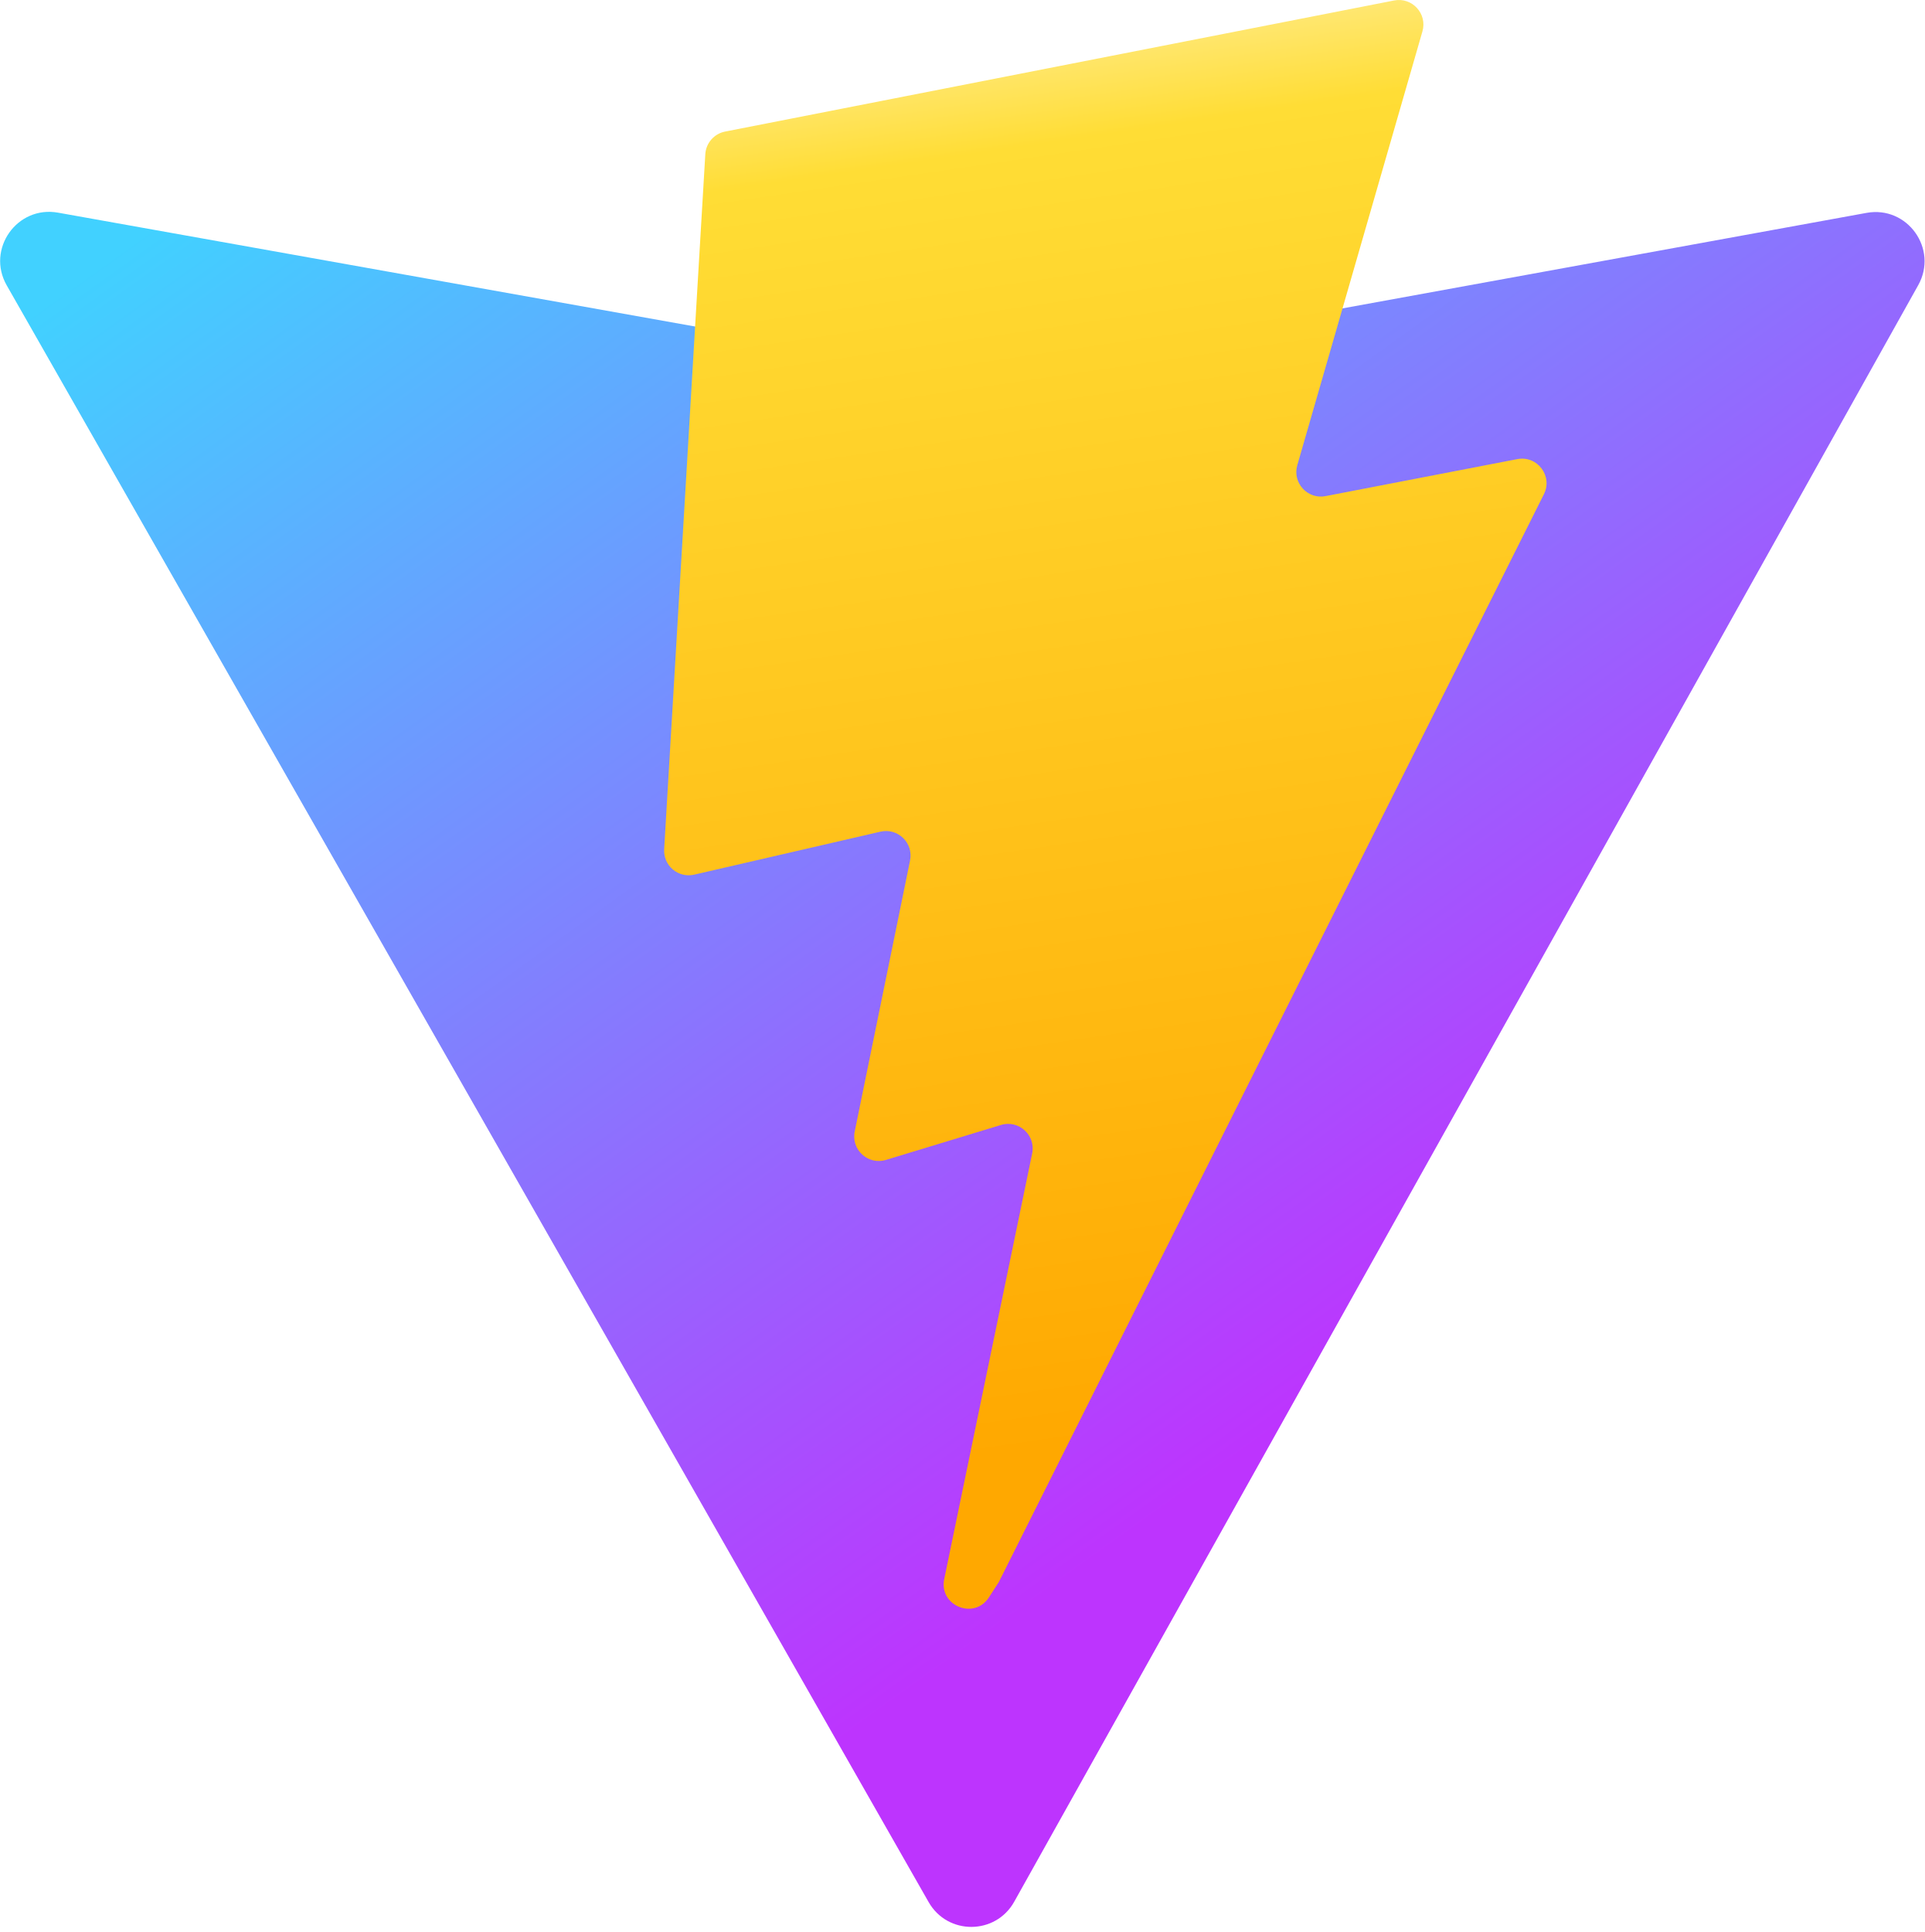
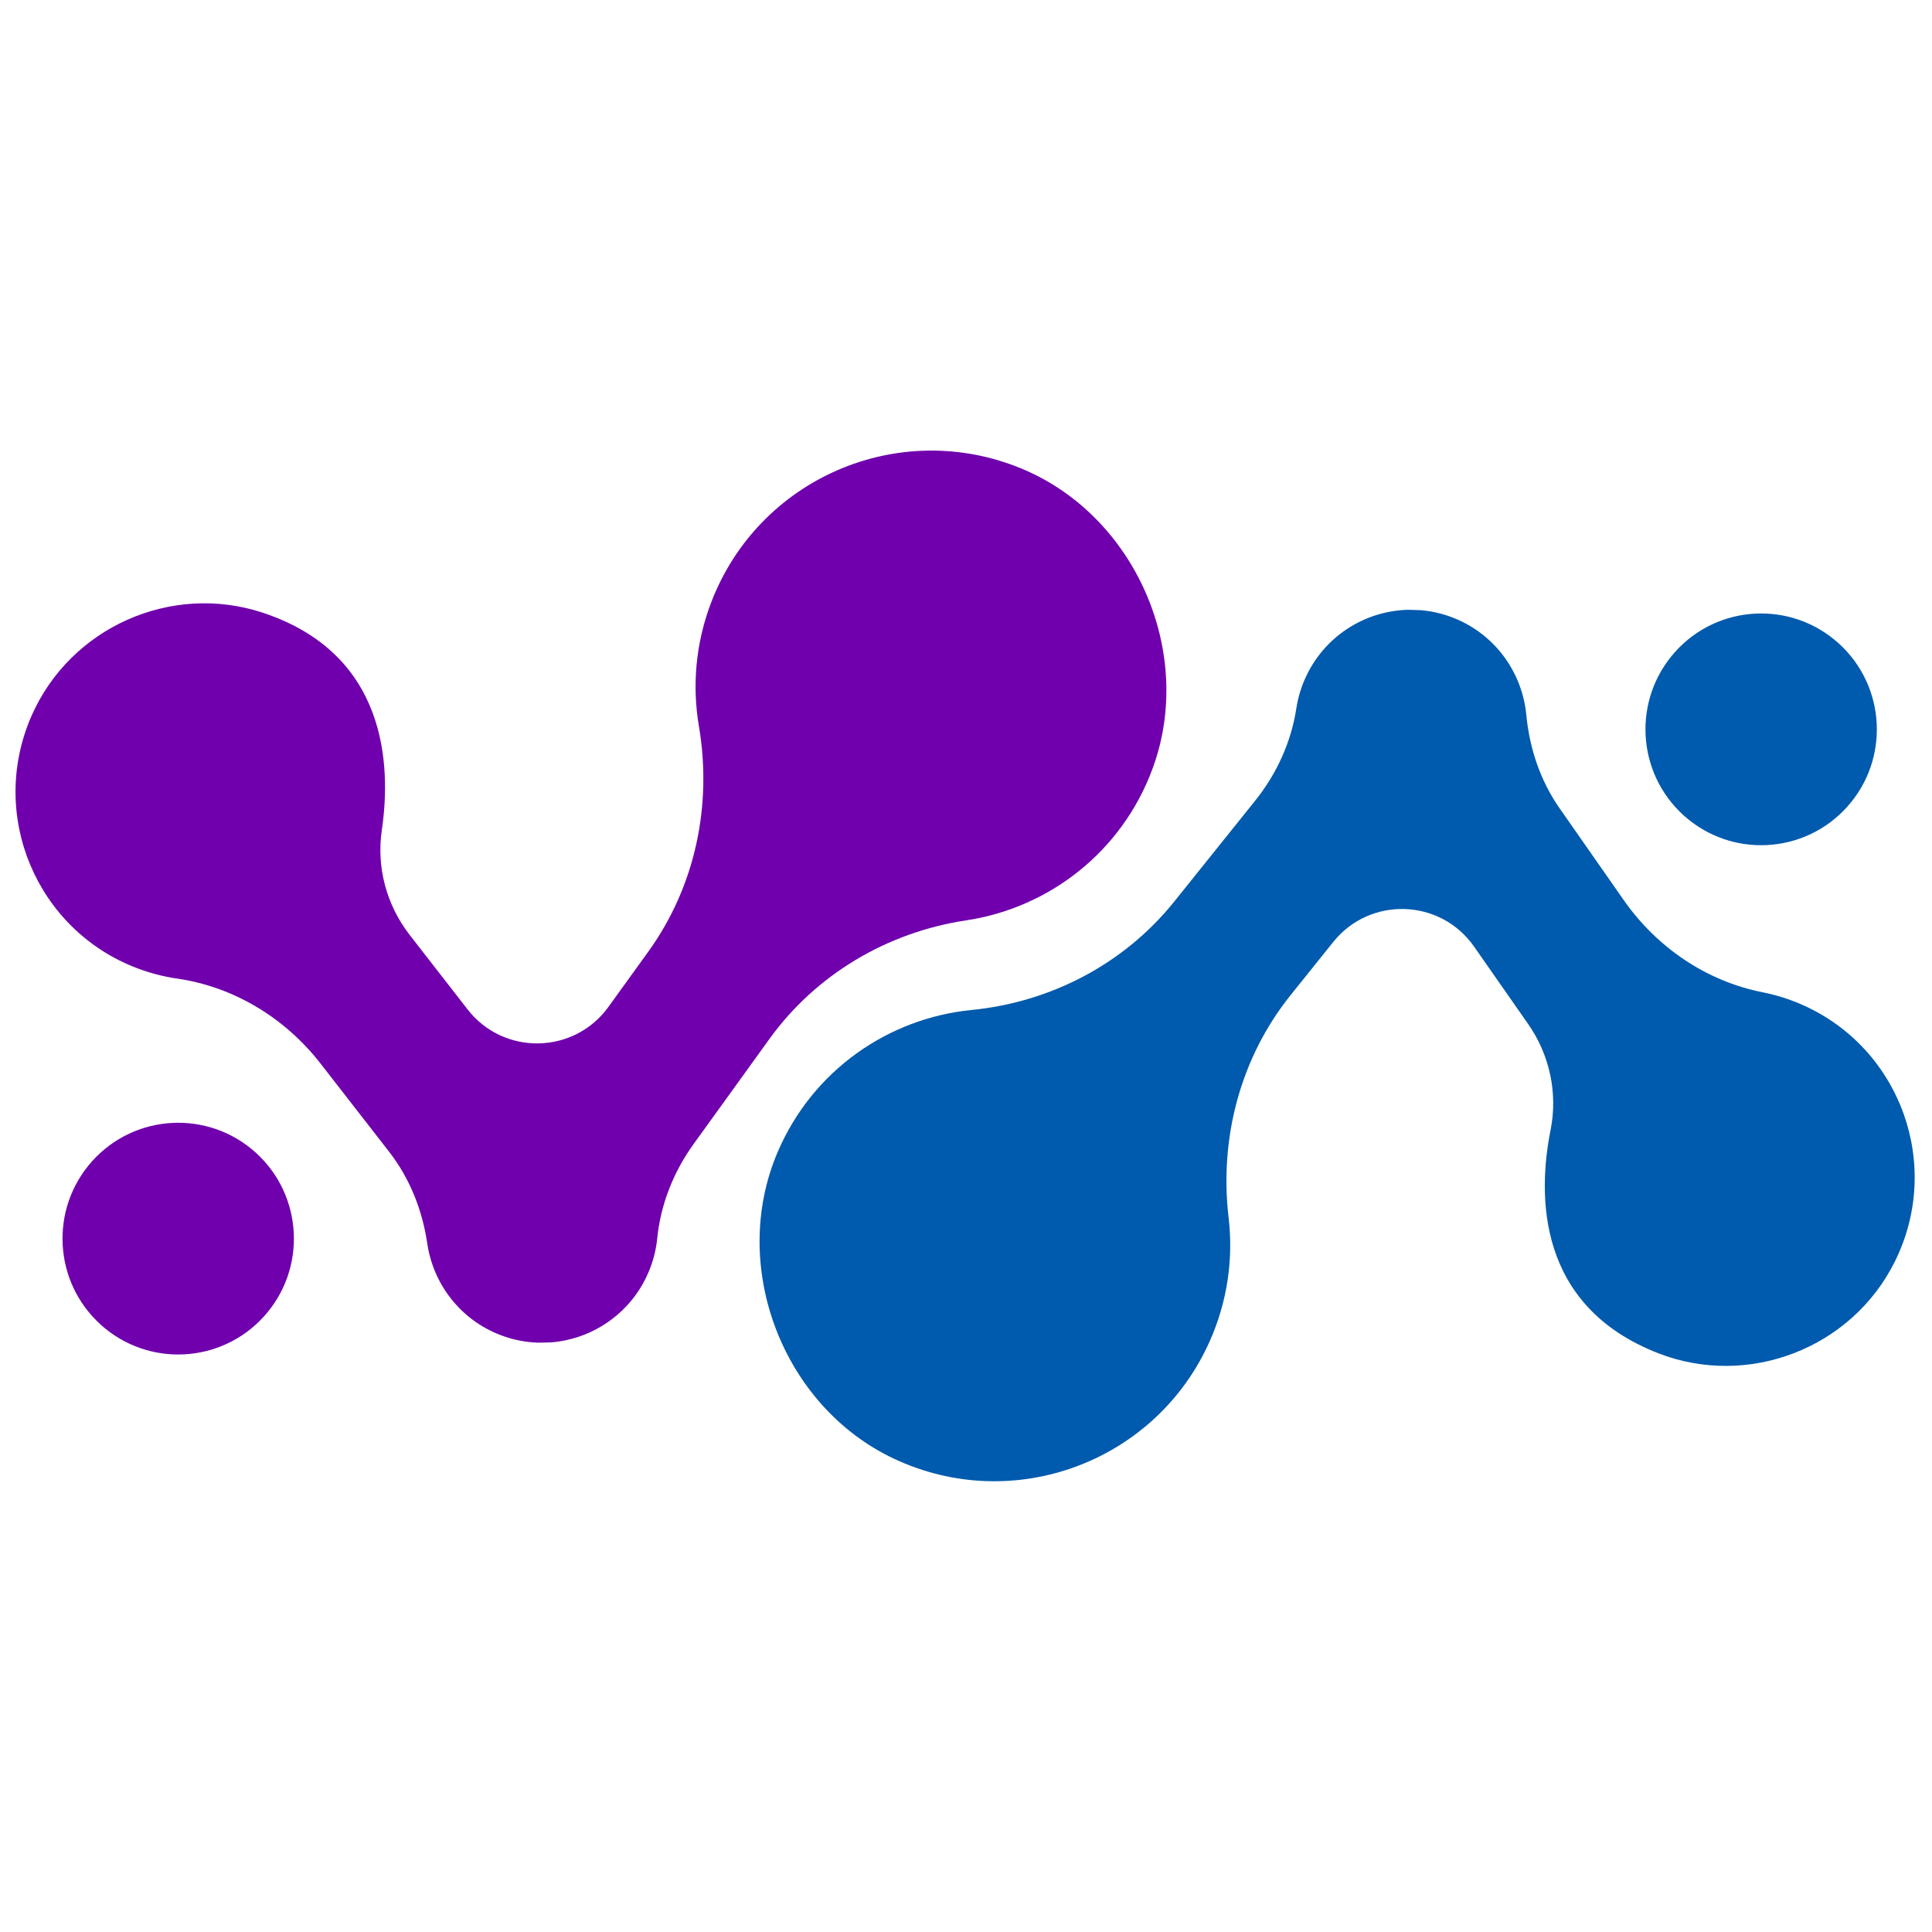
- <svg xmlns="http://www.w3.org/2000/svg" aria-hidden="true" role="img" class="iconify iconify--logos" width="31.88" height="32" preserveAspectRatio="xMidYMid meet" viewBox="0 0 256 257">
-   <defs>
-     <linearGradient id="IconifyId1813088fe1fbc01fb466" x1="-.828%" x2="57.636%" y1="7.652%" y2="78.411%">
-       <stop offset="0%" stop-color="#41D1FF" />
-       <stop offset="100%" stop-color="#BD34FE" />
-     </linearGradient>
-     <linearGradient id="IconifyId1813088fe1fbc01fb467" x1="43.376%" x2="50.316%" y1="2.242%" y2="89.03%">
-       <stop offset="0%" stop-color="#FFEA83" />
-       <stop offset="8.333%" stop-color="#FFDD35" />
-       <stop offset="100%" stop-color="#FFA800" />
-     </linearGradient>
-   </defs>
-   <path fill="url(#IconifyId1813088fe1fbc01fb466)" d="M255.153 37.938L134.897 252.976c-2.483 4.44-8.862 4.466-11.382.048L.875 37.958c-2.746-4.814 1.371-10.646 6.827-9.67l120.385 21.517a6.537 6.537 0 0 0 2.322-.004l117.867-21.483c5.438-.991 9.574 4.796 6.877 9.62Z" />
-   <path fill="url(#IconifyId1813088fe1fbc01fb467)" d="M185.432.063L96.44 17.501a3.268 3.268 0 0 0-2.634 3.014l-5.474 92.456a3.268 3.268 0 0 0 3.997 3.378l24.777-5.718c2.318-.535 4.413 1.507 3.936 3.838l-7.361 36.047c-.495 2.426 1.782 4.5 4.151 3.78l15.304-4.649c2.372-.72 4.652 1.36 4.15 3.788l-11.698 56.621c-.732 3.542 3.979 5.473 5.943 2.437l1.313-2.028l72.516-144.72c1.215-2.423-.88-5.186-3.54-4.672l-25.505 4.922c-2.396.462-4.435-1.77-3.759-4.114l16.646-57.705c.677-2.35-1.37-4.583-3.769-4.113Z" />
+ <svg xmlns="http://www.w3.org/2000/svg" width="500" zoomAndPan="magnify" viewBox="0 0 375 375" height="500" preserveAspectRatio="xMidYMid meet" version="1.0">
+   <path fill="#7000ad" d="M 19.574 257.137 C 28.793 265.445 42.992 264.691 51.285 255.461 C 59.578 246.223 58.828 232.004 49.609 223.695 C 40.387 215.391 26.188 216.145 17.895 225.375 C 9.602 234.609 10.352 248.832 19.574 257.137 Z M 82.934 241.363 C 81.98 234.898 79.555 228.738 75.543 223.578 L 62.23 206.453 C 55.359 197.613 45.426 191.539 34.359 189.938 C 31.727 189.559 29.098 188.883 26.512 187.891 C 7.121 180.461 -2.305 158.289 6.09 139.016 C 13.59 121.809 33.211 113.039 51.012 118.93 C 74.984 126.863 76.004 148.258 74.109 161.129 C 73.047 168.355 75.031 175.699 79.512 181.461 L 90.754 195.922 C 97.754 204.93 111.426 204.68 118.102 195.43 L 125.844 184.699 C 134.953 172.07 138.266 156.297 135.656 140.938 C 134.328 133.125 135.008 124.867 138.043 116.922 C 147.207 92.938 174.312 81.109 198.176 90.91 C 220.32 100.004 232.004 126.637 223.734 149.129 C 217.746 165.43 203.523 176.234 187.559 178.637 C 172.234 180.945 158.398 189.105 149.324 201.688 L 134.629 222.055 C 130.738 227.449 128.234 233.742 127.566 240.359 C 127.375 242.301 126.922 244.246 126.191 246.152 C 122.977 254.566 115.266 259.938 106.848 260.566 L 104.332 260.609 C 101.934 260.516 99.512 260.047 97.148 259.137 C 89.281 256.125 84.078 249.16 82.934 241.363 " fill-opacity="1" fill-rule="nonzero" />
+   <path fill="#005aad" d="M 326.824 158.289 C 336.043 166.594 350.238 165.84 358.535 156.605 C 366.828 147.375 366.074 133.152 356.855 124.848 C 347.633 116.539 333.438 117.289 325.145 126.523 C 316.848 135.762 317.602 149.977 326.824 158.289 Z M 296.254 138.758 C 296.875 145.266 298.98 151.543 302.723 156.902 L 315.148 174.688 C 321.555 183.863 331.164 190.441 342.137 192.605 C 344.742 193.121 347.336 193.934 349.871 195.055 C 368.855 203.469 377.137 226.094 367.766 244.91 C 359.398 261.711 339.355 269.461 321.879 262.668 C 298.344 253.523 298.414 232.102 300.965 219.344 C 302.398 212.18 300.793 204.742 296.609 198.758 L 286.121 183.742 C 279.59 174.391 265.922 173.934 258.785 182.832 L 250.508 193.148 C 240.766 205.293 236.648 220.879 238.473 236.352 C 239.395 244.227 238.293 252.438 234.859 260.215 C 224.48 283.703 196.805 294.125 173.473 283.113 C 151.828 272.895 141.516 245.699 150.922 223.66 C 157.738 207.684 172.496 197.629 188.562 196.039 C 203.984 194.523 218.219 187.082 227.926 174.984 L 243.641 155.395 C 247.797 150.211 250.621 144.051 251.621 137.477 C 251.918 135.551 252.469 133.629 253.297 131.762 C 256.938 123.523 264.914 118.555 273.348 118.359 L 275.863 118.441 C 278.254 118.66 280.652 119.254 282.965 120.281 C 290.672 123.695 295.504 130.918 296.254 138.758 " fill-opacity="1" fill-rule="nonzero" />
</svg>
